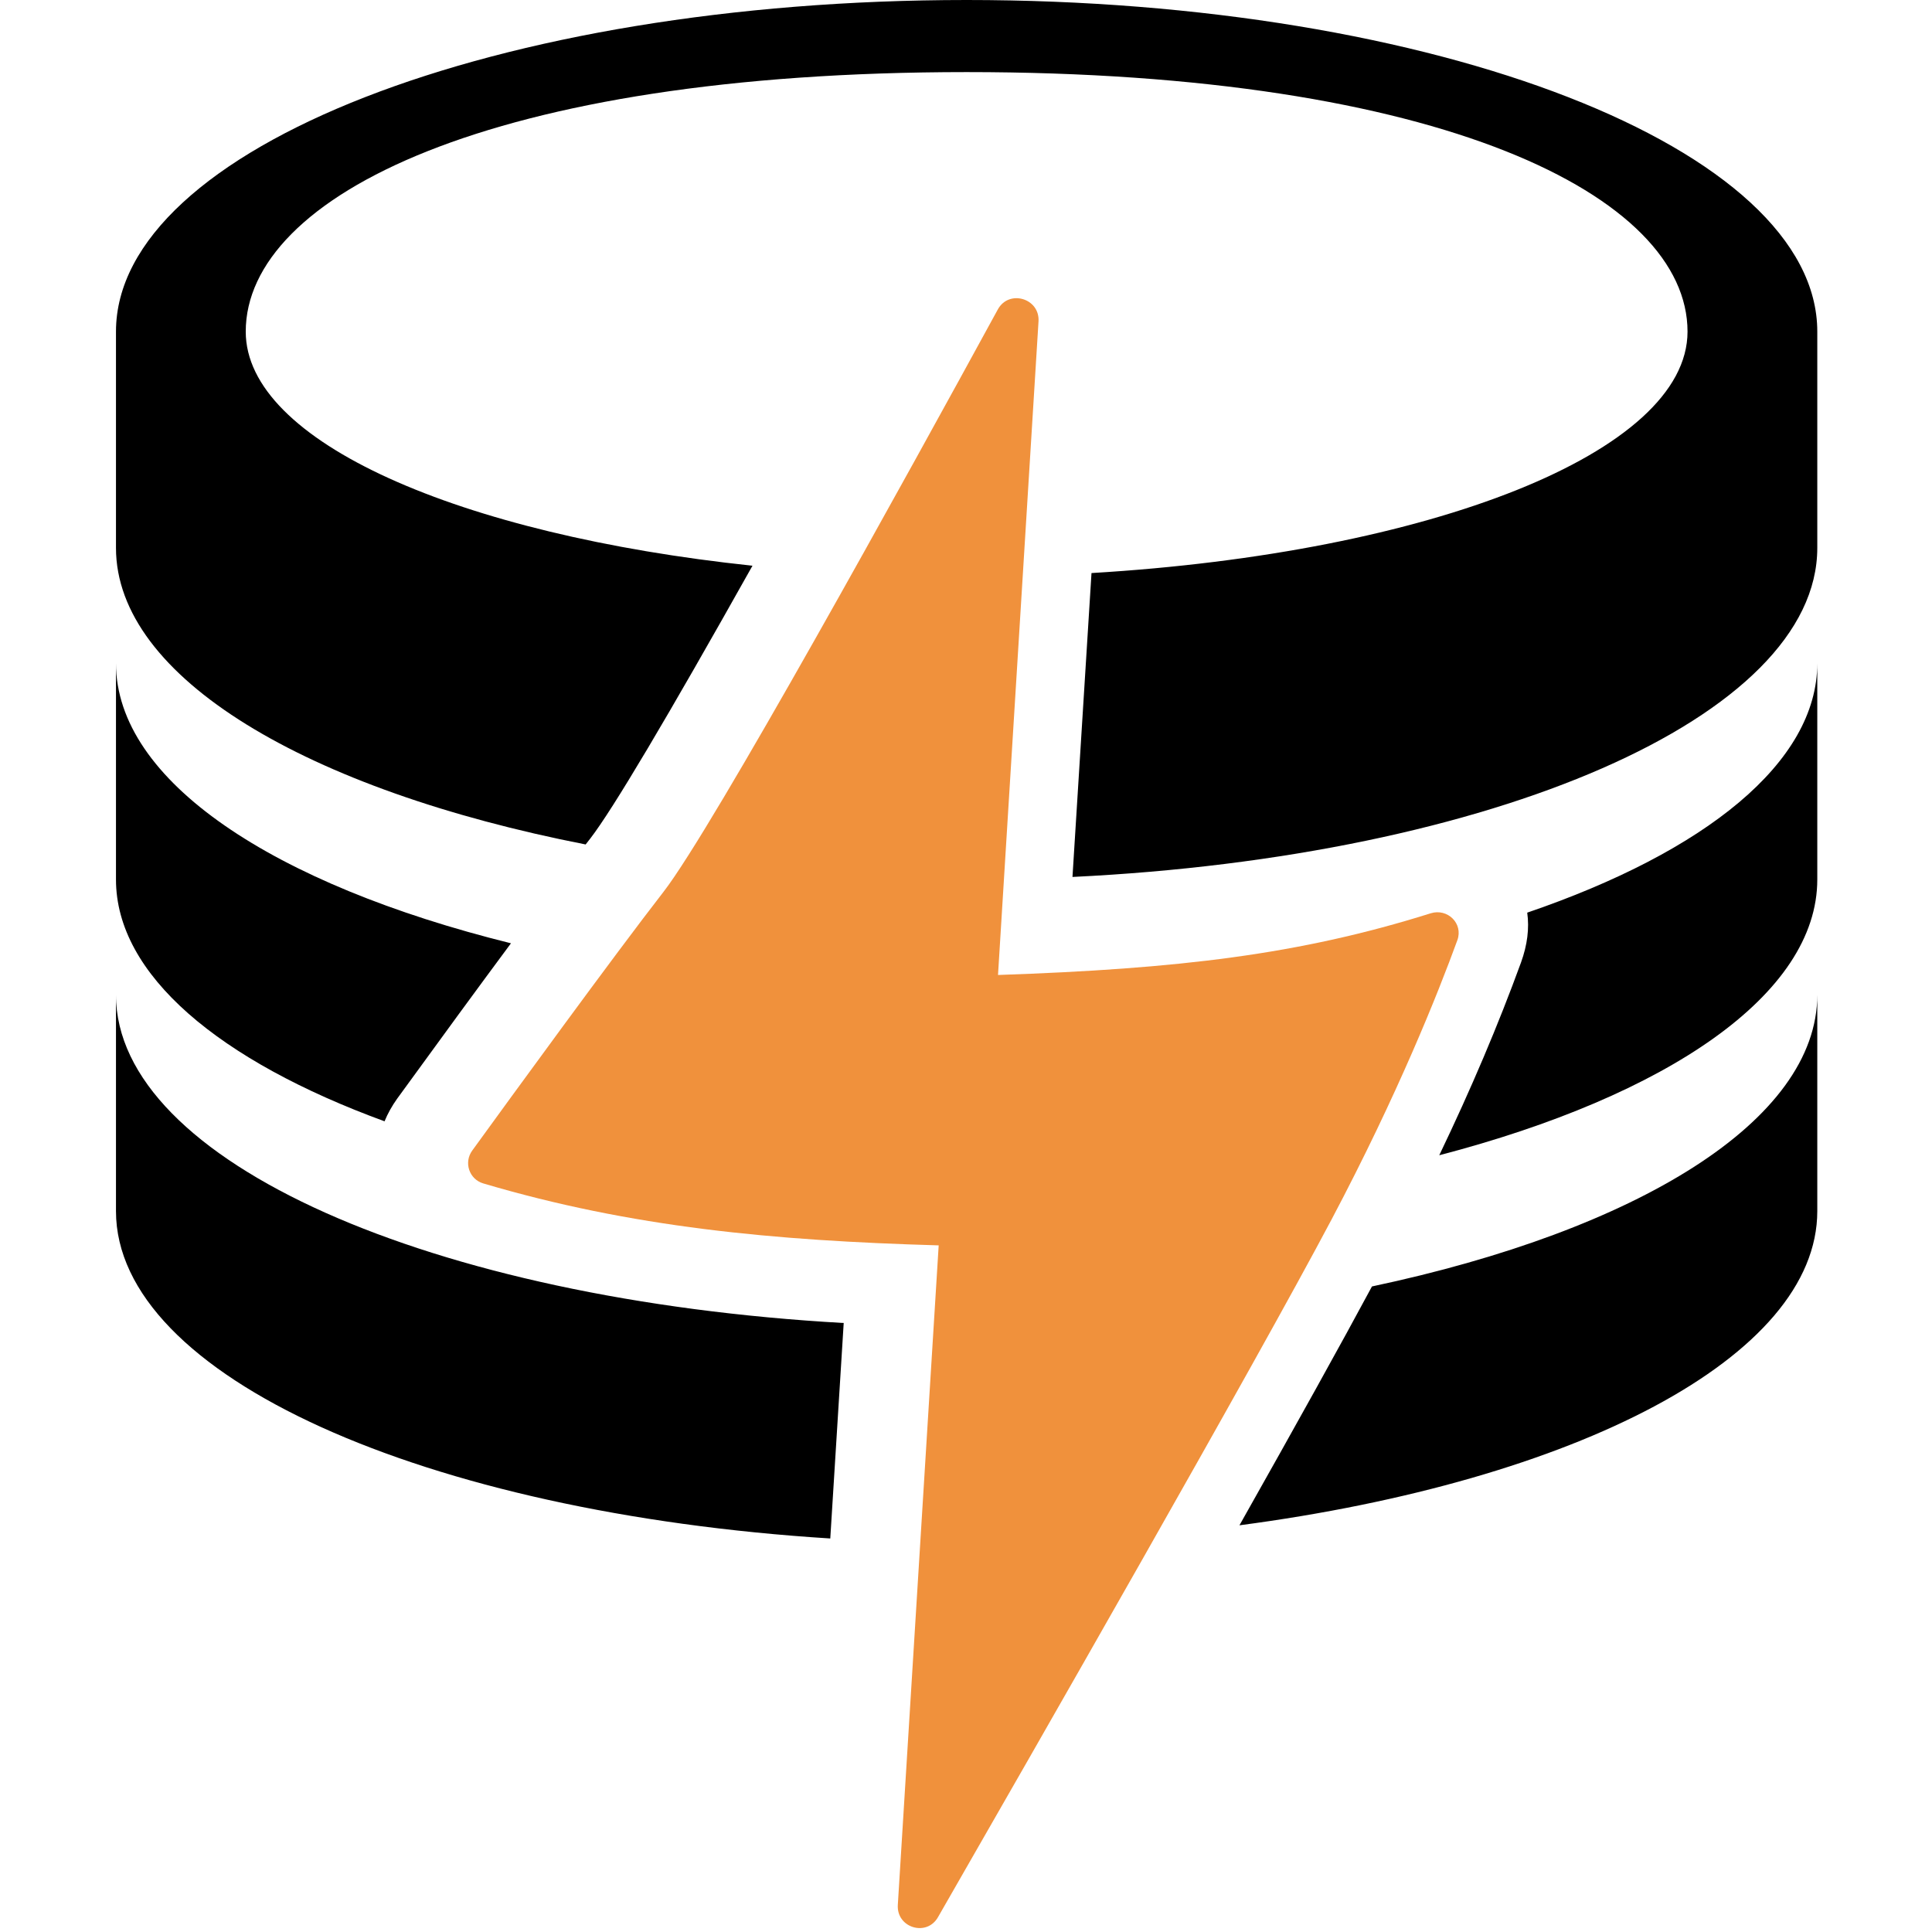
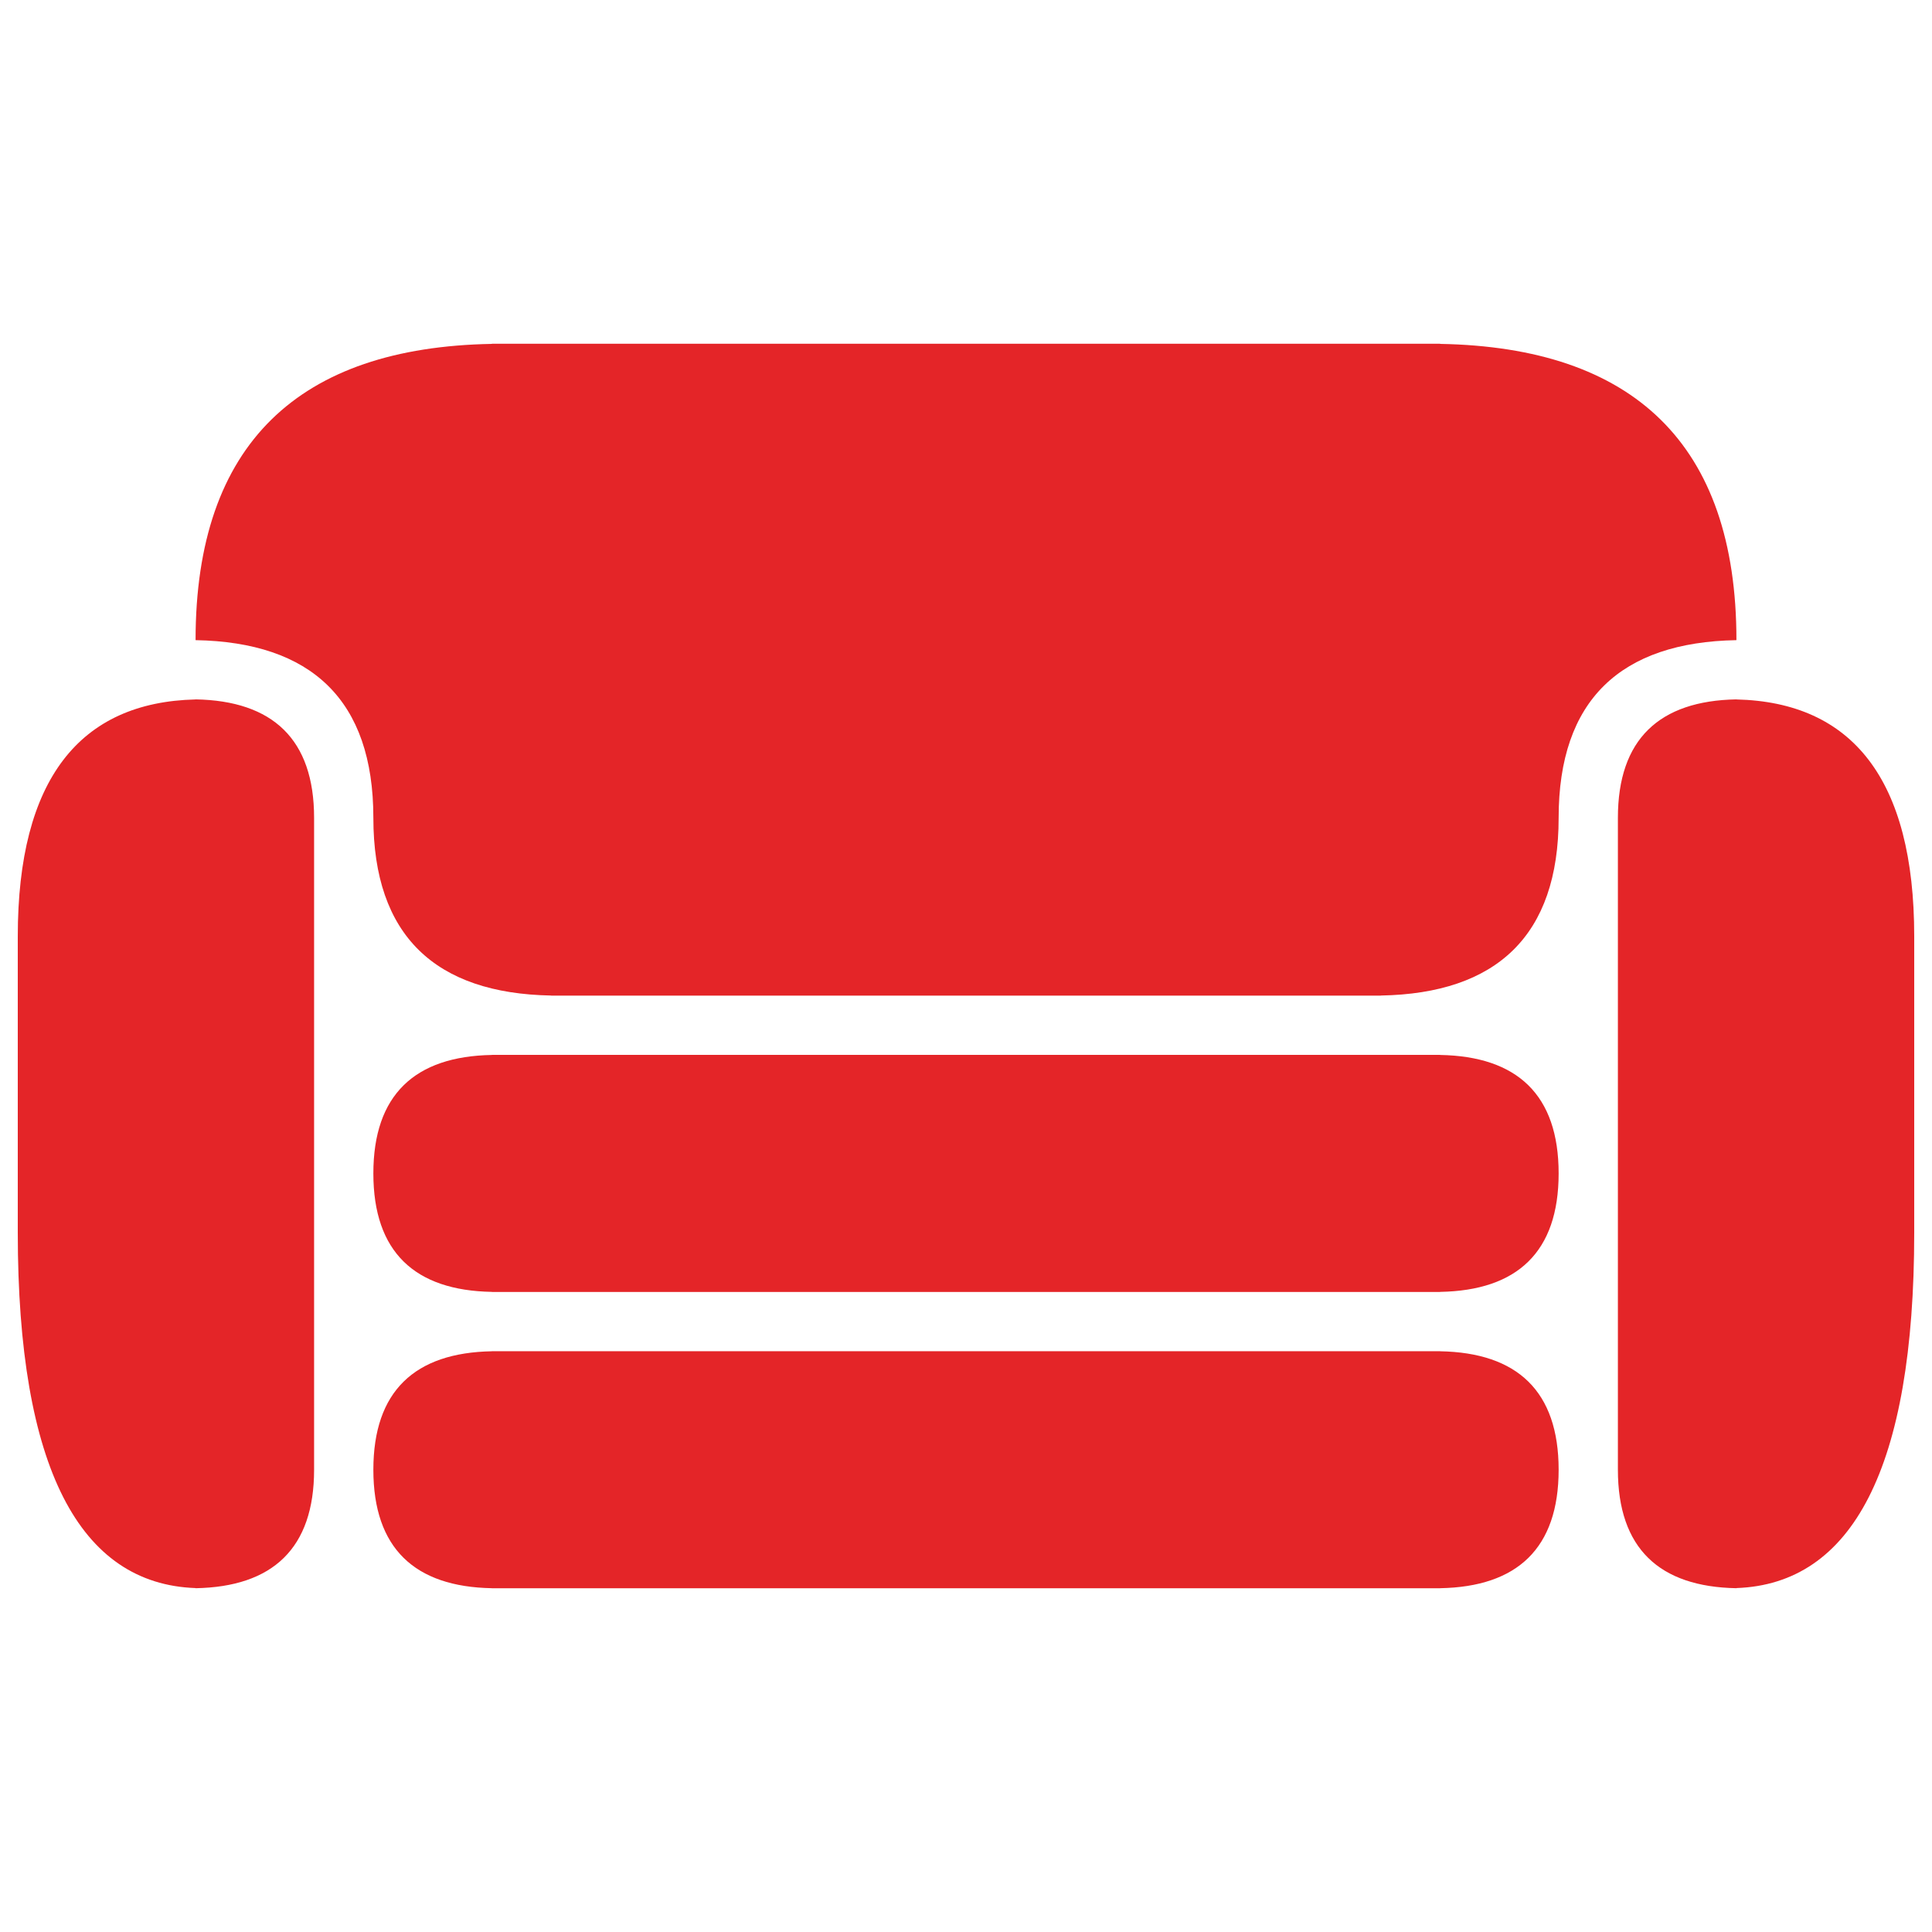
- <svg xmlns="http://www.w3.org/2000/svg" width="268" height="268" viewBox="0 0 268 268" fill="none">
-   <path fill-rule="evenodd" clip-rule="evenodd" d="M117.035 183.523C59.946 180.302 16.088 161.147 16.088 138V168C16.088 190.895 58.995 209.884 115.173 213.412L117.035 183.523ZM171.933 211.583C218.54 205.435 252.088 188.245 252.088 168V138C252.088 155.469 227.108 170.664 190.314 178.452C186.087 186.314 179.96 197.357 171.933 211.583Z" fill="black" />
-   <path fill-rule="evenodd" clip-rule="evenodd" d="M70.879 130.851C37.943 122.69 16.088 108.34 16.088 92V122C16.088 135.228 30.412 147.153 53.343 155.544C53.778 154.477 54.361 153.431 55.092 152.404C61.213 143.972 66.475 136.787 70.879 130.851ZM199.648 160.253C231.269 152.001 252.088 137.948 252.088 122V92C252.088 105.793 236.516 118.167 211.852 126.599C212.157 128.772 211.87 131.074 210.992 133.504C207.836 142.161 204.054 151.077 199.648 160.253Z" fill="black" />
-   <path fill-rule="evenodd" clip-rule="evenodd" d="M252.088 46C252.088 20.595 199.257 0 134.088 0C68.918 0 16.088 20.595 16.088 46V76C16.088 93.999 42.604 109.583 81.239 117.14C81.462 116.853 81.68 116.575 81.892 116.304C84.975 112.309 92.472 99.699 104.382 78.475C63.659 74.173 34.088 61.261 34.088 46C34.088 27.222 68.088 10 134.088 10C200.088 10 234.088 27.222 234.088 46C234.088 62.769 198.382 76.703 151.409 79.492L148.77 121.647C207.011 118.83 252.088 99.467 252.088 76V46Z" fill="black" />
-   <path d="M138.413 42.926C139.954 40.105 144.258 41.376 144.059 44.584L138.441 135.246C163.489 134.389 180.249 132.415 198.452 126.692C200.8 125.954 203.002 128.109 202.159 130.422C199.484 137.766 193.907 151.777 184.712 169.158C174.114 189.192 143.47 242.7 130.108 265.954C128.529 268.703 124.346 267.412 124.542 264.248L130.211 172.754C107.173 172.09 87.578 170.241 67.037 164.16C65.082 163.581 64.308 161.254 65.505 159.603C71.099 151.887 84.994 132.79 92.046 123.702C98.856 114.927 125.854 65.926 138.413 42.926Z" fill="#F0913C" />
+ <svg xmlns="http://www.w3.org/2000/svg" xmlns:xlink="http://www.w3.org/1999/xlink" width="211.667mm" height="211.667mm" viewBox="0 0 211.667 211.667" version="1.1" id="svg1" xml:space="preserve">
+   <defs id="defs1">
+     <clipPath id="b">
+       <use xlink:href="#a" height="293.201" width="289.598" overflow="visible" id="use1" />
+     </clipPath>
+     <path id="a" d="m -275.786,-151.084 h 841.89 v 595.28 h -841.89 z" />
+   </defs>
+   <g id="layer1">
+     <g id="g1" transform="matrix(0.4812761,0,0,0.4812761,37.04141,43.10535)">
+       <path clip-path="url(#b)" d="m 235.298,126.699 c 0,12.001 -6.323,17.882 -18.1,18.09 v 0.01 H 72.399 v -0.01 c -11.777,-0.208 -18.1,-6.089 -18.1,-18.09 0,-12.001 6.323,-17.882 18.1,-18.09 v -0.01 h 144.799 v 0.01 c 11.777,0.208 18.1,6.089 18.1,18.09 m -18.1,27.159 v -0.01 H 72.399 v 0.01 c -11.777,0.208 -18.1,6.09 -18.1,18.091 0,12.001 6.323,17.882 18.1,18.09 v 0.01 h 144.799 v -0.01 c 11.776,-0.208 18.1,-6.089 18.1,-18.09 0,-12.001 -6.323,-17.883 -18.1,-18.091 m 45.25,-99.538 v -0.01 c -11.777,0.208 -18.101,6.089 -18.101,18.09 v 99.549 c 0,12.001 6.323,17.882 18.101,18.09 v -0.021 c 17.665,-0.623 27.149,-18.266 27.149,-54.27 V 90.5 C 289.598,66.498 280.113,54.736 262.448,54.32 M 27.15,54.31 v 0.01 C 9.484,54.736 0,66.497 0,90.5 v 45.249 c 0,36.004 9.484,53.646 27.15,54.27 v 0.021 c 11.777,-0.208 18.099,-6.089 18.099,-18.09 V 72.4 c 0,-12.001 -6.322,-17.882 -18.099,-18.09 m 235.298,-9.06 c 0,-30.003 -15.808,-44.705 -45.25,-45.225 V 0 H 72.399 V 0.025 C 42.957,0.545 27.15,15.247 27.15,45.25 v 0.015 c 17.665,0.312 27.149,9.133 27.149,27.135 0,18.001 9.485,26.823 27.15,27.135 v 0.015 h 126.699 v -0.015 c 17.666,-0.312 27.15,-9.134 27.15,-27.135 0,-18.002 9.484,-26.823 27.15,-27.135 z" fill="#e42528" id="path3" transform="matrix(1.490722,0,0,1.490722,-72.91778,-11.3183)" />
+     </g>
+   </g>
</svg>
